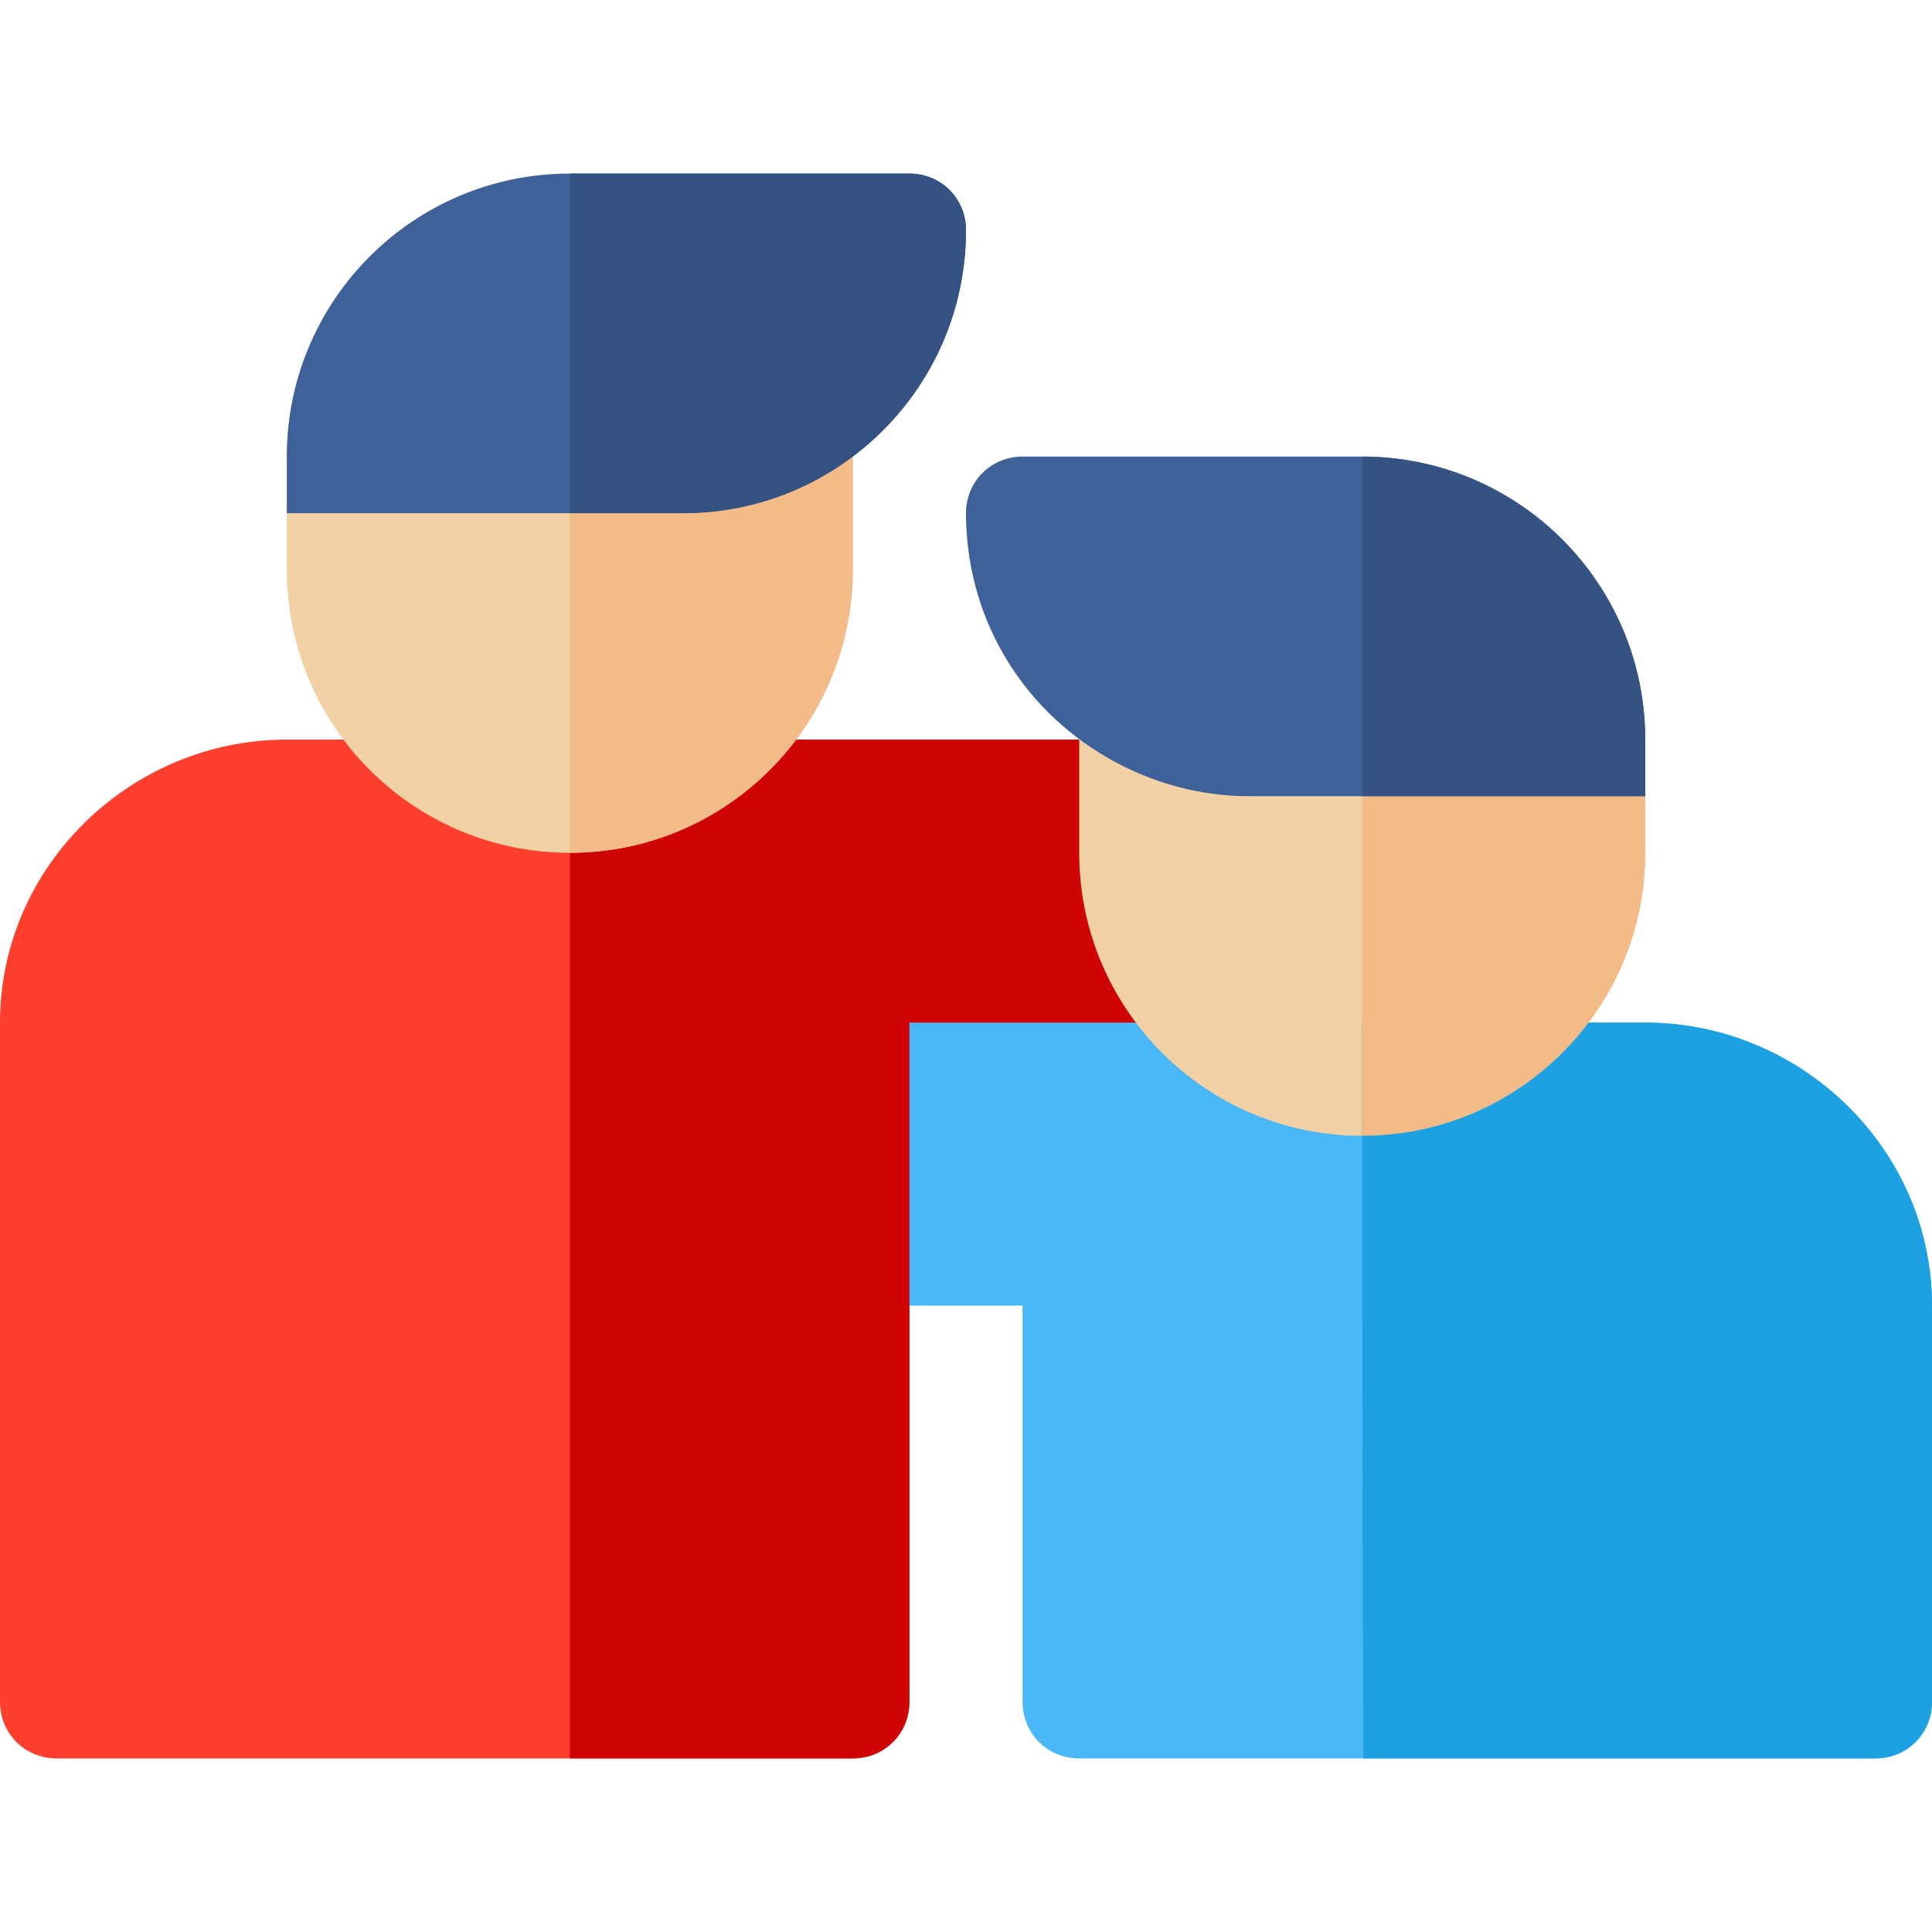
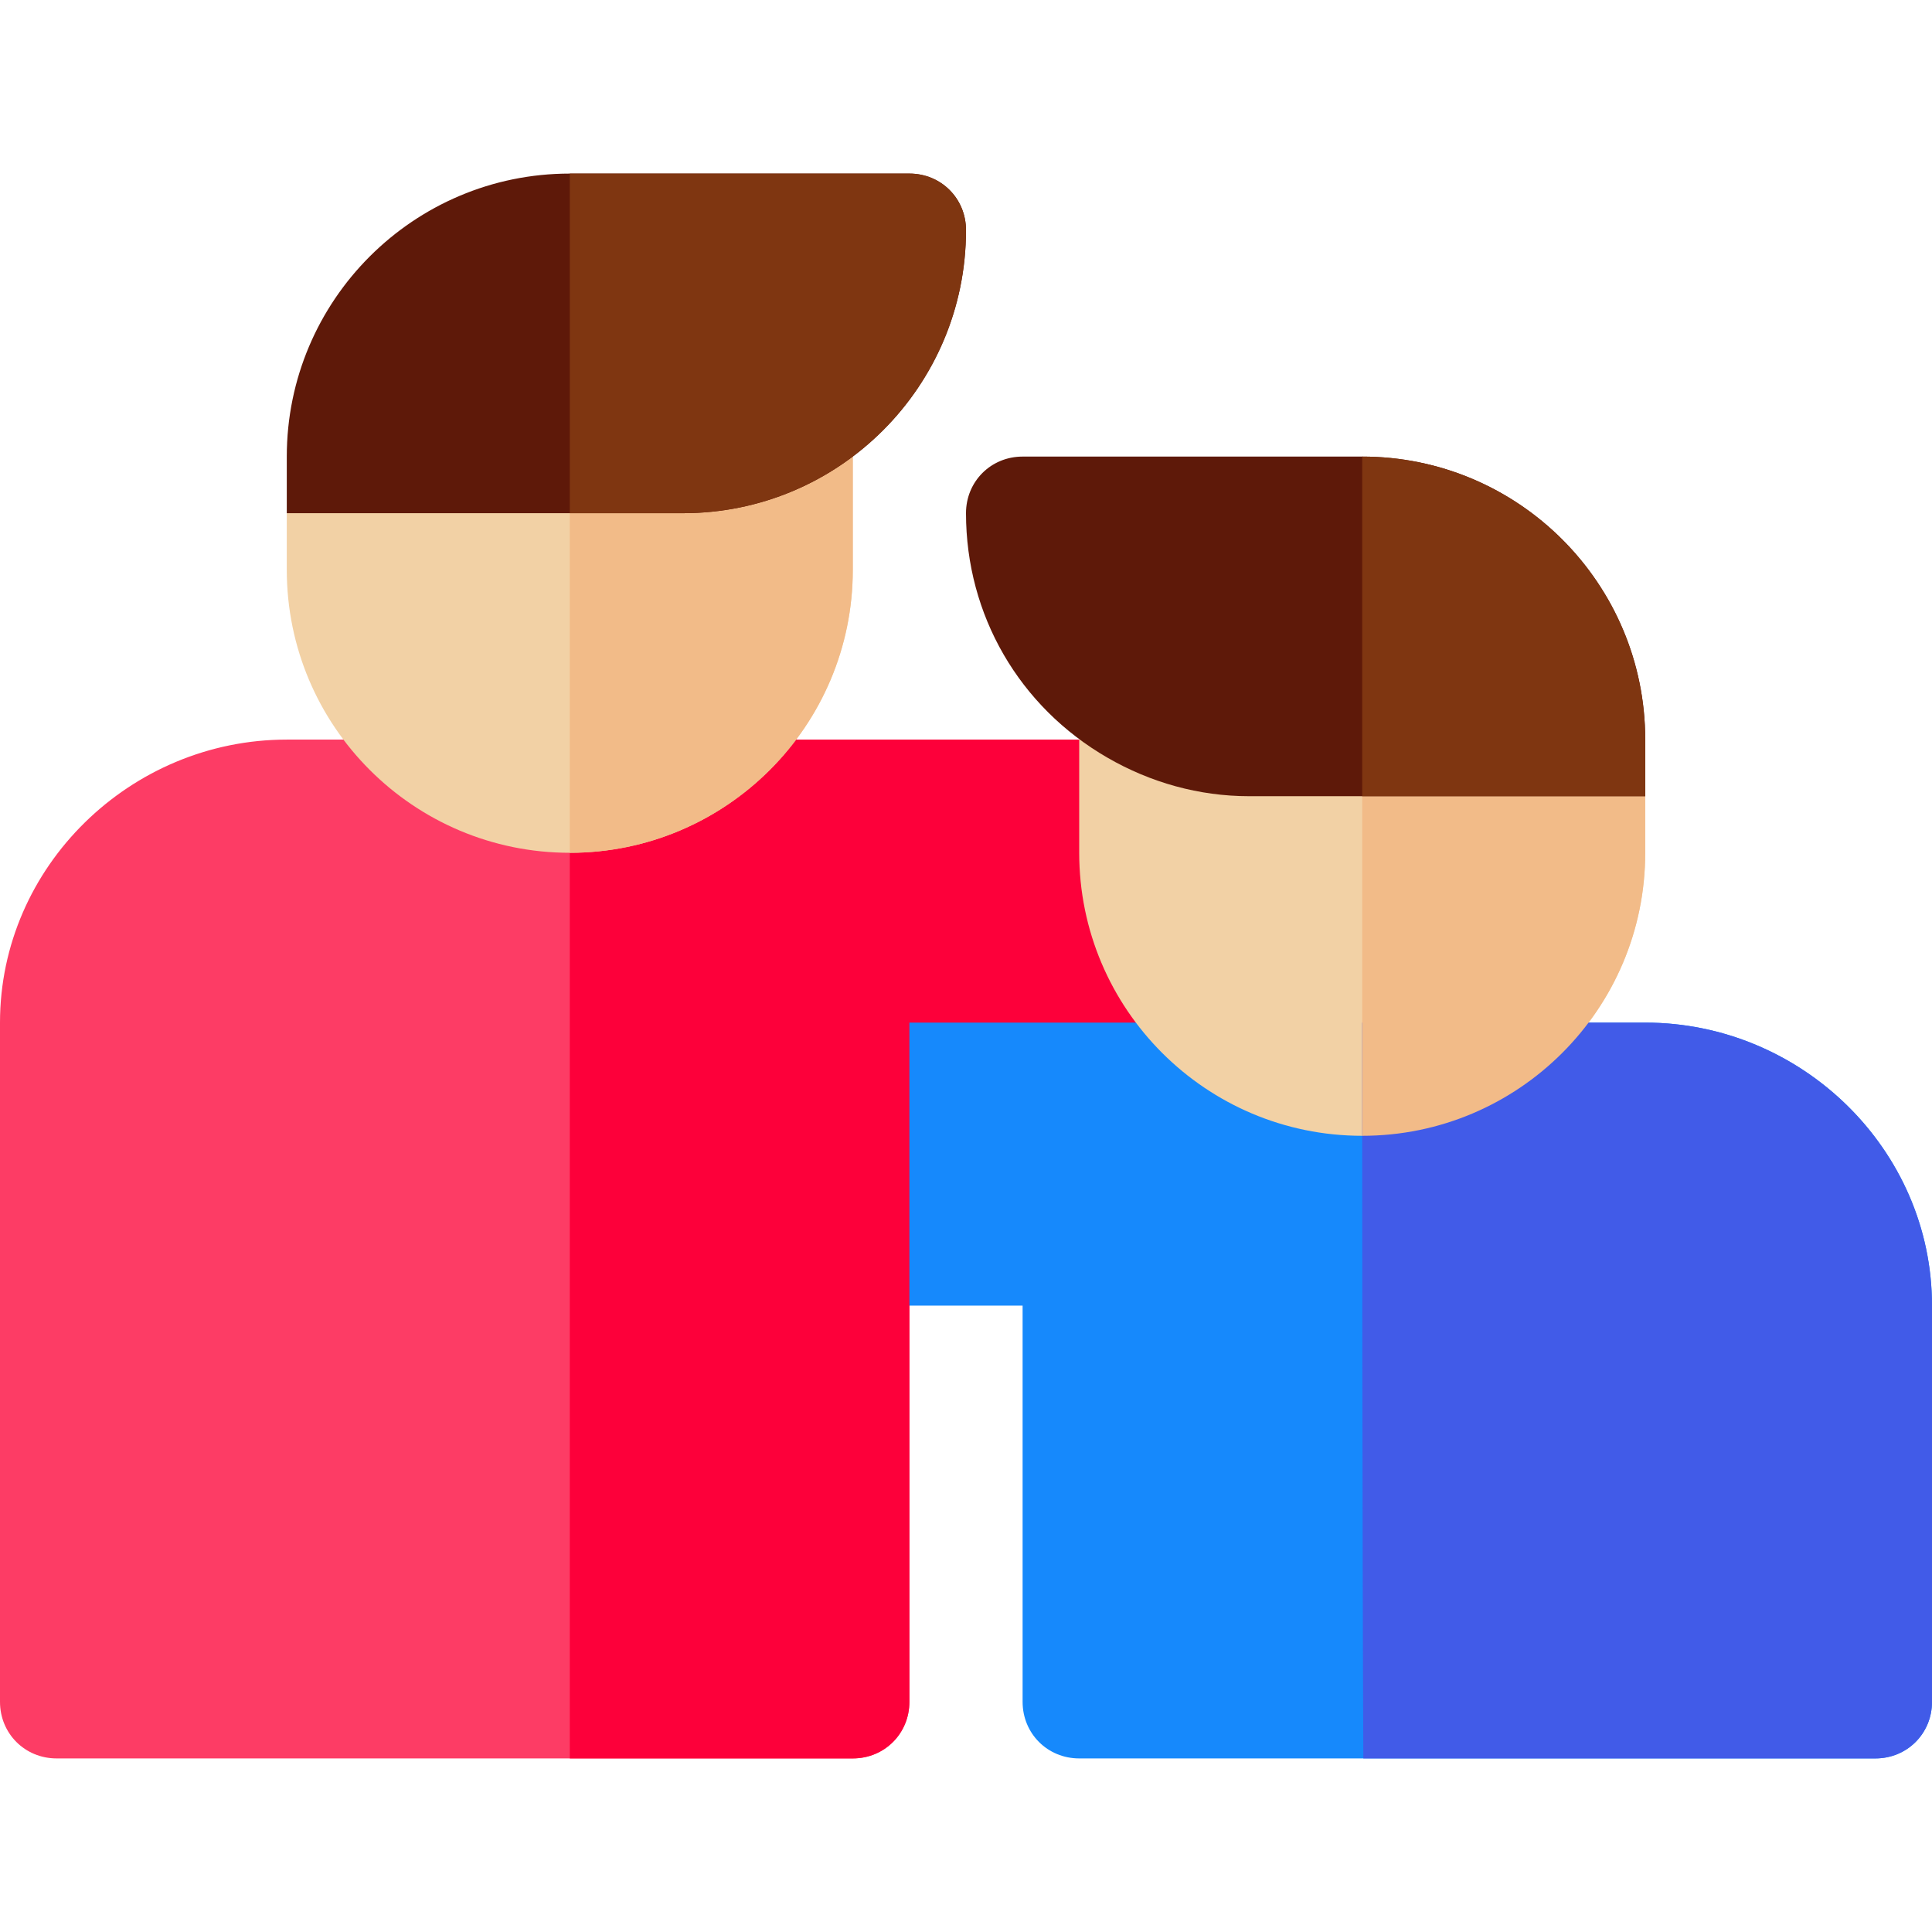
- <svg xmlns="http://www.w3.org/2000/svg" version="1.1" id="Capa_1" x="0px" y="0px" viewBox="0 0 512 512" style="enable-background:new 0 0 512 512;" xml:space="preserve">
-   <path style="fill:#FF3F2E;" d="M361,286H257.199v43.2L241,346v105c0,8.401-6.599,15-15,15H15c-8.401,0-15-6.599-15-15V271  c0-41.4,34.6-75,76-75h225c8.401,0,15,6.599,15,15c0,24,18.9,43.801,42.599,44.7L361,286z" />
-   <path style="fill:#CF0404;" d="M361,286H257.199v43.2L241,346v105c0,8.401-6.599,15-15,15h-75V196h150c8.401,0,15,6.599,15,15  c0,24,18.9,43.801,42.599,44.7L361,286z" />
-   <path style="fill:#F2D1A5;" d="M211,106h-98.401C95.799,120.399,76,136,76,136v15c0,41.4,33.6,75,75,75s75-33.6,75-75v-30  C226,112.599,219.401,106,211,106z" />
-   <path style="fill:#F2BB88;" d="M226,121v30c0,41.4-33.6,75-75,75V106h60C219.401,106,226,112.599,226,121z" />
-   <path style="fill:#4AB8F7;" d="M436,271H241v75h30v105c0,8.401,6.599,15,15,15h211c8.401,0,15-6.599,15-15V346  C512,304.6,477.4,271,436,271z" />
-   <path style="fill:#F2D1A5;" d="M404.801,181H301c-8.401,0-15,6.599-15,15v30c0,41.4,33.6,75,75,75s75-33.6,75-75v-15L404.801,181z" />
-   <path style="fill:#1EA1E3;" d="M512,346v105c0,8.401-6.599,15-15,15H361.3c-0.3-60.3-0.3-165-0.3-165v-30h75  C477.4,271,512,304.6,512,346z" />
-   <path style="fill:#F2BB88;" d="M436,211v15c0,41.4-33.6,75-75,75V181h43.801L436,211z" />
-   <path style="fill:#3F6199;" d="M361,121h-90c-8.401,0-15,6.599-15,15c0,27.001,14.099,51.301,37.5,64.799  C304.9,207.4,317.8,211,331,211h105v-15C436,154.6,402.4,121,361,121z" />
-   <path style="fill:#355382;" d="M436,211h-75v-90c41.4,0,75,33.6,75,75V211z" />
-   <path style="fill:#3F6199;" d="M241,46h-90c-41.4,0-75,33.6-75,75v15h105c41.4,0,75-33.6,75-75C256,52.599,249.401,46,241,46z" />
-   <path style="fill:#355382;" d="M181,136h-30V46h90c8.401,0,15,6.599,15,15C256,102.4,222.4,136,181,136z" />
+ <svg xmlns="http://www.w3.org/2000/svg" version="1.1" id="Capa_1" x="0px" y="0px" viewBox="0 0 512 512" style="enable-background:new 0 0 512 512;" xml:space="preserve" width="512px" height="512px" class="">
  <g>
- </g>
-   <g>
- </g>
-   <g>
- </g>
-   <g>
- </g>
-   <g>
- </g>
-   <g>
- </g>
-   <g>
- </g>
-   <g>
- </g>
-   <g>
- </g>
-   <g>
- </g>
-   <g>
- </g>
-   <g>
- </g>
-   <g>
- </g>
-   <g>
- </g>
-   <g>
- </g>
+     <path style="fill:#FD3C65" d="M361,286H257.199v43.2L241,346v105c0,8.401-6.599,15-15,15H15c-8.401,0-15-6.599-15-15V271  c0-41.4,34.6-75,76-75h225c8.401,0,15,6.599,15,15c0,24,18.9,43.801,42.599,44.7L361,286z" data-original="#FF3F2E" class="" data-old_color="#FF3F2E" />
+     <path style="fill:#FD003A" d="M361,286H257.199v43.2L241,346v105c0,8.401-6.599,15-15,15h-75V196h150c8.401,0,15,6.599,15,15  c0,24,18.9,43.801,42.599,44.7L361,286z" data-original="#CF0404" class="" data-old_color="#CF0404" />
+     <path style="fill:#F2D1A5;" d="M211,106h-98.401C95.799,120.399,76,136,76,136v15c0,41.4,33.6,75,75,75s75-33.6,75-75v-30  C226,112.599,219.401,106,211,106z" data-original="#F2D1A5" class="" />
+     <path style="fill:#F2BB88;" d="M226,121v30c0,41.4-33.6,75-75,75V106h60C219.401,106,226,112.599,226,121z" data-original="#F2BB88" class="" />
+     <path style="fill:#1689FC" d="M436,271H241v75h30v105c0,8.401,6.599,15,15,15h211c8.401,0,15-6.599,15-15V346  C512,304.6,477.4,271,436,271z" data-original="#4AB8F7" class="" data-old_color="#4AB8F7" />
+     <path style="fill:#F2D1A5;" d="M404.801,181H301c-8.401,0-15,6.599-15,15v30c0,41.4,33.6,75,75,75s75-33.6,75-75v-15L404.801,181z" data-original="#F2D1A5" class="" />
+     <path style="fill:#415BE8" d="M512,346v105c0,8.401-6.599,15-15,15H361.3c-0.3-60.3-0.3-165-0.3-165v-30h75  C477.4,271,512,304.6,512,346z" data-original="#1EA1E3" class="" data-old_color="#1EA1E3" />
+     <path style="fill:#F2BB88;" d="M436,211v15c0,41.4-33.6,75-75,75V181h43.801L436,211z" data-original="#F2BB88" class="" />
+     <path style="fill:#5E1909" d="M361,121h-90c-8.401,0-15,6.599-15,15c0,27.001,14.099,51.301,37.5,64.799  C304.9,207.4,317.8,211,331,211h105v-15C436,154.6,402.4,121,361,121z" data-original="#3F6199" class="" data-old_color="#5F1909" />
+     <path style="fill:#7F3611" d="M436,211h-75v-90c41.4,0,75,33.6,75,75V211z" data-original="#355382" class="active-path" data-old_color="#7E3611" />
+     <path style="fill:#5E1909" d="M241,46h-90c-41.4,0-75,33.6-75,75v15h105c41.4,0,75-33.6,75-75C256,52.599,249.401,46,241,46z" data-original="#3F6199" class="" data-old_color="#5F1909" />
+     <path style="fill:#7F3611" d="M181,136h-30V46h90c8.401,0,15,6.599,15,15C256,102.4,222.4,136,181,136z" data-original="#355382" class="active-path" data-old_color="#7E3611" />
+   </g>
</svg>
